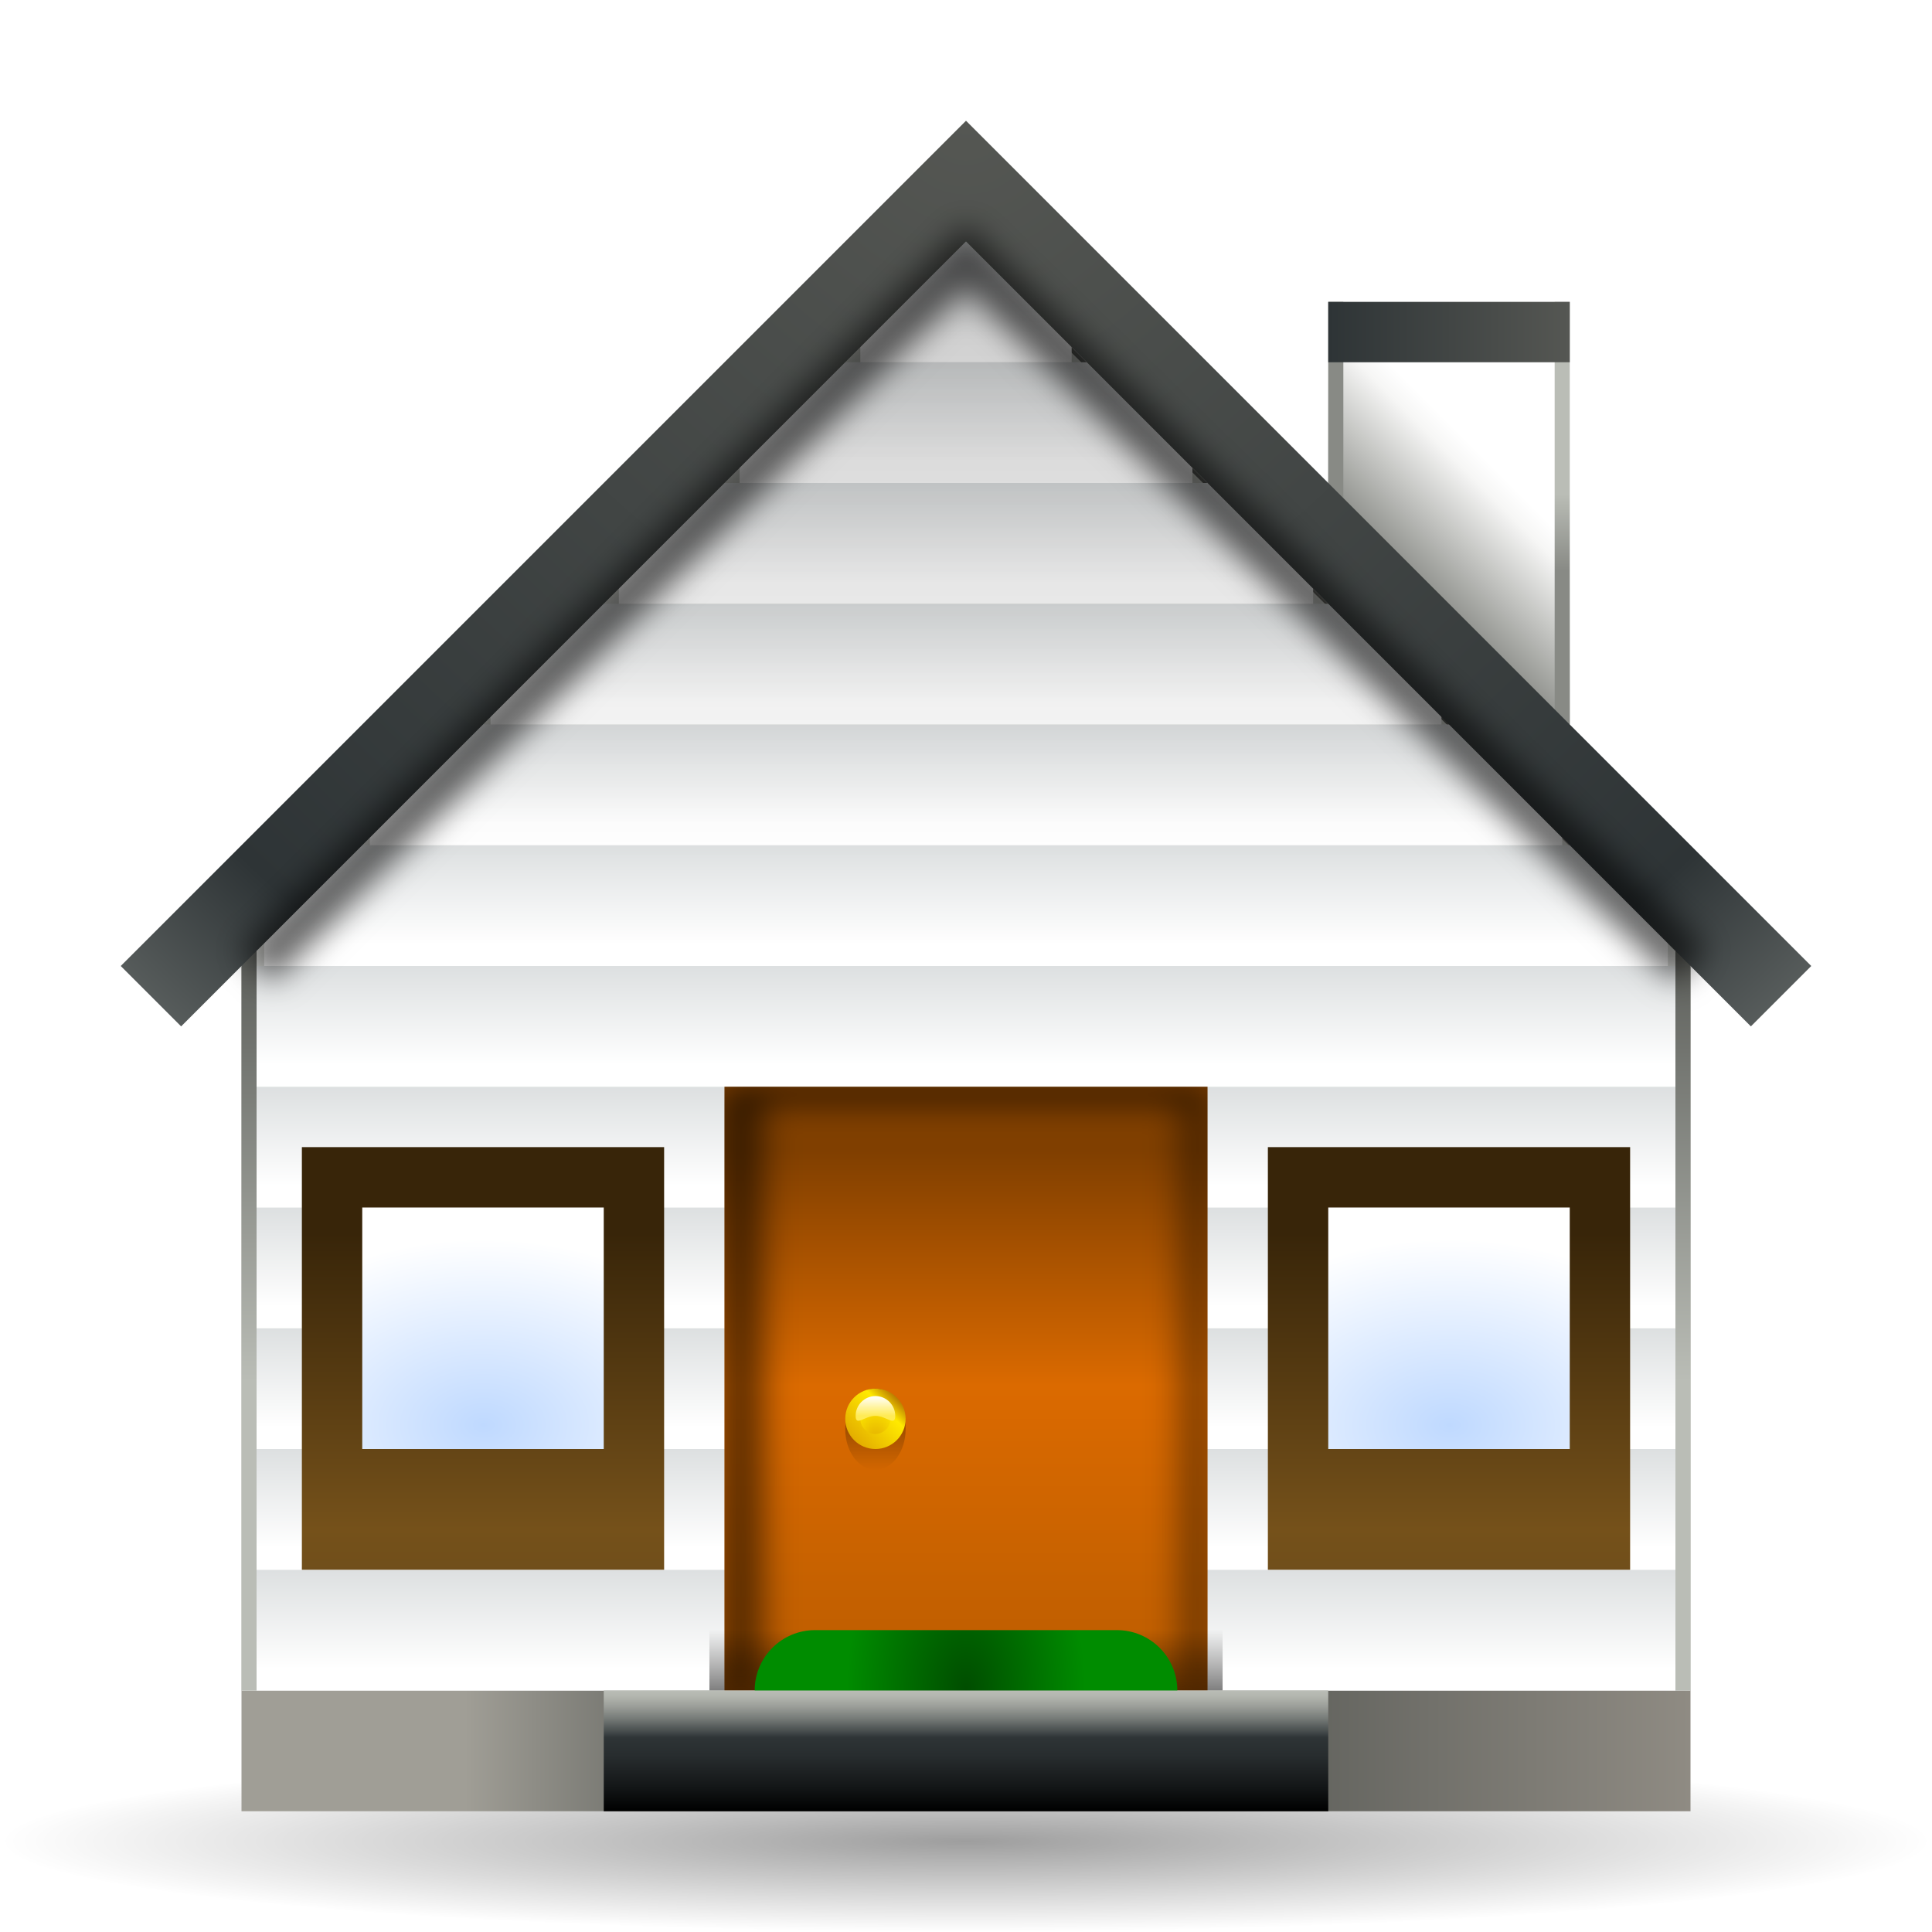
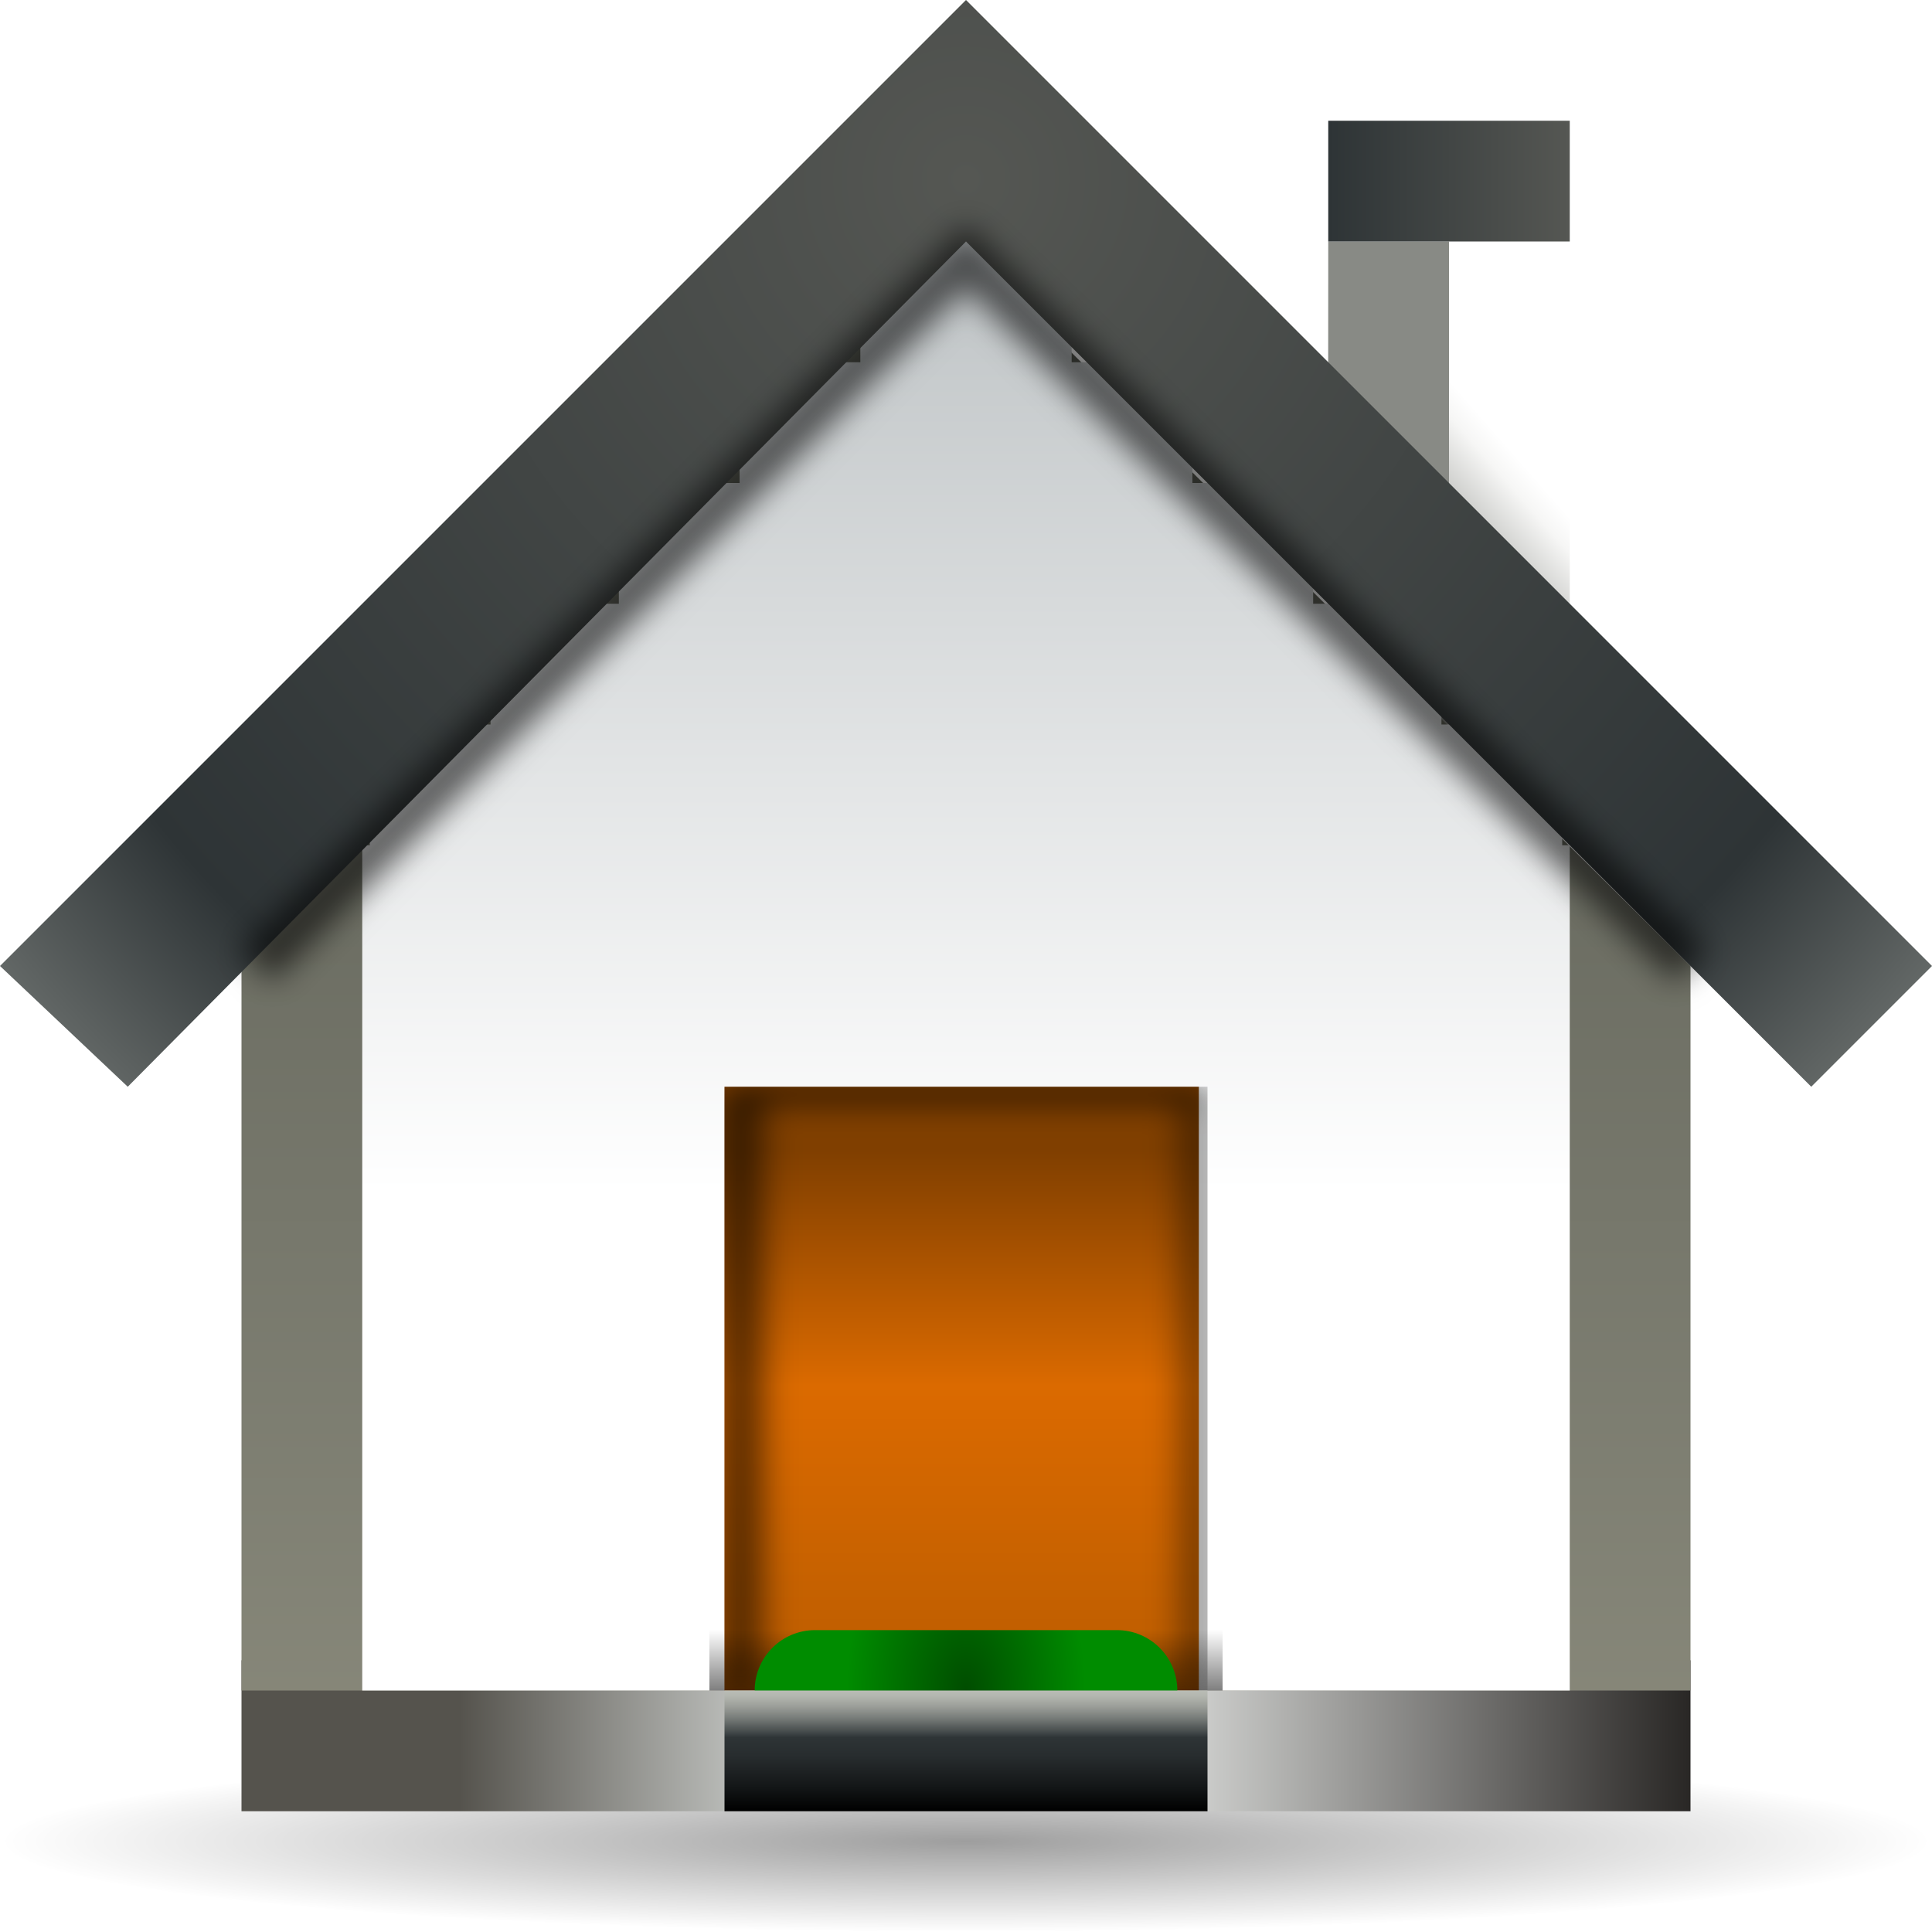
<svg xmlns="http://www.w3.org/2000/svg" xmlns:xlink="http://www.w3.org/1999/xlink" width="128" height="128" id="svg2537" version="1.0">
  <defs id="defs2539">
    <linearGradient y2="19.5" x2="63.501" y1="23.5" x1="63.501" gradientUnits="userSpaceOnUse" id="linearGradient15212">
      <stop id="stop15214" style="stop-color:#000000" offset="0" />
      <stop id="stop15216" style="stop-color:#131617" offset="0.199" />
      <stop id="stop15218" style="stop-color:#272C2E" offset="0.451" />
      <stop id="stop15220" style="stop-color:#2E3436" offset="0.61" />
      <stop id="stop15222" style="stop-color:#414748" offset="0.649" />
      <stop id="stop15224" style="stop-color:#757A77" offset="0.766" />
      <stop id="stop15226" style="stop-color:#9B9E99" offset="0.867" />
      <stop id="stop15228" style="stop-color:#B2B5AE" offset="0.949" />
      <stop id="stop15230" style="stop-color:#BABDB6" offset="1" />
    </linearGradient>
    <radialGradient gradientUnits="userSpaceOnUse" gradientTransform="matrix(0.8982,0,0,0.9091,0.5883,0.2105)" r="20.351" cy="-3.394" cx="34.463" id="radialGradient14444">
      <stop id="stop14446" style="stop-color:#BFD9FF" offset="0" />
      <stop id="stop14448" style="stop-color:#FFFFFF" offset="1" />
    </radialGradient>
    <linearGradient y2="19.833" x2="95.5" y1="-22.167" x1="95.5" gradientUnits="userSpaceOnUse" id="linearGradient13674">
      <stop id="stop13676" style="stop-color:#382509" offset="0.006" />
      <stop id="stop13678" style="stop-color:#75511A" offset="0.538" />
      <stop id="stop13680" style="stop-color:#57401E" offset="1" />
    </linearGradient>
    <linearGradient y2="6.949" x2="63.501" y1="15.843" x1="63.501" gradientUnits="userSpaceOnUse" id="linearGradient10239">
      <stop id="stop10241" style="stop-color:#FFFFFF" offset="0.2" />
-       <stop id="stop10243" style="stop-color:#daddde;stop-opacity:1;" offset="1" />
+       <stop id="stop10243" style="stop-color:#bcc1c3;stop-opacity:1;" offset="1" />
    </linearGradient>
    <linearGradient id="linearGradient3291">
      <stop style="stop-color:black;stop-opacity:1" offset="0" id="stop3293" />
      <stop style="stop-color:black;stop-opacity:0" offset="1" id="stop3295" />
    </linearGradient>
    <radialGradient xlink:href="#linearGradient3291" id="radialGradient3336" gradientUnits="userSpaceOnUse" gradientTransform="matrix(1,0,0,0.197802,0,92.82166)" cx="63.912" cy="115.709" fx="63.912" fy="115.709" r="63.912" />
    <radialGradient id="polygon20640_1_" cx="63.5" cy="-88.5" r="106" gradientUnits="userSpaceOnUse">
      <stop offset="0" style="stop-color:#555753" id="stop374" />
      <stop offset="0.645" style="stop-color:#2E3436" id="stop376" />
      <stop offset="1" style="stop-color:#BABDB6" id="stop378" />
    </radialGradient>
    <linearGradient id="XMLID_39_" gradientUnits="userSpaceOnUse" x1="57.5" y1="-4.007" x2="57.5" y2="-2.695">
      <stop offset="0" style="stop-color:#FFFFFF" id="stop367" />
      <stop offset="1" style="stop-color:#FFEB55" id="stop369" />
    </linearGradient>
    <radialGradient id="XMLID_38_" cx="57.5" cy="-2.5" r="2" fx="57.5" fy="-1" gradientUnits="userSpaceOnUse">
      <stop offset="0" style="stop-color:#E3AD00" id="stop358" />
      <stop offset="0.728" style="stop-color:#FFEA00" id="stop360" />
      <stop offset="1" style="stop-color:#BA7C00" id="stop362" />
    </radialGradient>
    <linearGradient id="XMLID_37_" gradientUnits="userSpaceOnUse" x1="55.578" y1="-2.421" x2="59.578" y2="-2.421" gradientTransform="matrix(0.7071,-0.7071,0.7071,0.7071,18.4979,39.9256)">
      <stop offset="0" style="stop-color:#E3AD00" id="stop349" />
      <stop offset="0.728" style="stop-color:#FFEA00" id="stop351" />
      <stop offset="1" style="stop-color:#BA7C00" id="stop353" />
    </linearGradient>
    <linearGradient gradientTransform="matrix(-1,0,0,1,137,0)" y2="-0.501" x2="68.5" y1="-20.501" x1="68.5" gradientUnits="userSpaceOnUse" id="XMLID_35_">
      <stop id="stop335" style="stop-color:#DB6A00" offset="0" />
      <stop id="stop337" style="stop-color:#803F00" offset="1" />
    </linearGradient>
    <linearGradient y2="-0.5" x2="58.5" y1="-20.5" x1="58.5" gradientUnits="userSpaceOnUse" id="XMLID_34_">
      <stop id="stop326" style="stop-color:#DB6A00" offset="0" />
      <stop id="stop328" style="stop-color:#803F00" offset="1" />
    </linearGradient>
    <radialGradient id="XMLID_23_" cx="62.5" cy="17" r="10.056" gradientUnits="userSpaceOnUse">
      <stop offset="0" style="stop-color:#004D00" id="stop207" />
      <stop offset="0.787" style="stop-color:#008C00" id="stop209" />
    </radialGradient>
    <linearGradient id="XMLID_22_" gradientUnits="userSpaceOnUse" x1="63.499" y1="11.5" x2="63.499" y2="15.5">
      <stop offset="0" style="stop-color:#000000;stop-opacity:0;" id="stop200" />
      <stop offset="1" style="stop-color:#000000" id="stop202" />
    </linearGradient>
    <linearGradient gradientTransform="matrix(-1,0,0,1,137,0)" y2="13.499" x2="68.5" y1="-6.501" x1="68.5" gradientUnits="userSpaceOnUse" id="XMLID_21_">
      <stop id="stop193" style="stop-color:#EC7331" offset="0" />
      <stop id="stop195" style="stop-color:#803F00" offset="1" />
    </linearGradient>
    <linearGradient y2="13.5" x2="58.5" y1="-6.5" x1="58.5" gradientUnits="userSpaceOnUse" id="XMLID_20_">
      <stop id="stop184" style="stop-color:#EC7331" offset="0" />
      <stop id="stop186" style="stop-color:#803F00" offset="1" />
    </linearGradient>
    <linearGradient id="XMLID_19_" gradientUnits="userSpaceOnUse" x1="51.169" y1="-30.393" x2="84.262" y2="33.726">
      <stop offset="0.154" style="stop-color:#B3925D" id="stop175" />
      <stop offset="1" style="stop-color:#8F6B32" id="stop177" />
    </linearGradient>
    <filter id="AI_Sfocatura_1">
      <feGaussianBlur stdDeviation="1" id="feGaussianBlur5" />
    </filter>
    <linearGradient id="rect20683_1_" gradientUnits="userSpaceOnUse" x1="369.545" y1="-491.397" x2="369.545" y2="-426.697" gradientTransform="matrix(1.2648,0,0,-0.9239,-403.9008,-441.0036)">
      <stop offset="0" style="stop-color:#BF5E00" id="stop163" />
      <stop offset="0.296" style="stop-color:#DB6A00" id="stop165" />
      <stop offset="0.556" style="stop-color:#803F00" id="stop167" />
    </linearGradient>
    <linearGradient y2="18.881" x2="16" y1="-35.598" x1="16" gradientUnits="userSpaceOnUse" id="XMLID_5_">
      <stop id="stop64" style="stop-color:#555753" offset="0" />
      <stop id="stop66" style="stop-color:#BABDB6" offset="0.562" />
    </linearGradient>
    <linearGradient y2="18.881" x2="111" y1="-35.598" x1="111" gradientUnits="userSpaceOnUse" id="XMLID_4_">
      <stop id="stop57" style="stop-color:#555753" offset="0" />
      <stop id="stop59" style="stop-color:#BABDB6" offset="0.562" />
    </linearGradient>
    <linearGradient id="path20667_1_" gradientUnits="userSpaceOnUse" x1="354.475" y1="-464.609" x2="354.475" y2="-357.878" gradientTransform="matrix(1,0,0,-1,-290.9746,-445)">
-       <stop offset="0" style="stop-color:#FFFFFF" id="stop47" />
-       <stop offset="0.13" style="stop-color:#F6F6F5" id="stop49" />
-       <stop offset="1" style="stop-color:#BABDB6" id="stop51" />
+       <stop offset="0" style="stop-color:#88887a;stop-opacity:1;" id="stop49" />
+       <stop offset="1" style="stop-color:#53564e;stop-opacity:1;" id="stop51" />
    </linearGradient>
    <linearGradient id="rect20638_7_" gradientUnits="userSpaceOnUse" x1="103.5" y1="-74.5" x2="87.5" y2="-74.5">
      <stop offset="0" style="stop-color:#555753" id="stop41" />
      <stop offset="1" style="stop-color:#2E3436" id="stop43" />
    </linearGradient>
    <linearGradient id="rect20638_6_" gradientUnits="userSpaceOnUse" x1="88" y1="-61.227" x2="88" y2="-66.319">
      <stop offset="0.13" style="stop-color:#888A85" id="stop35" />
      <stop offset="1" style="stop-color:#888A85" id="stop37" />
    </linearGradient>
    <linearGradient id="rect20638_5_" gradientUnits="userSpaceOnUse" x1="103" y1="-63.773" x2="103" y2="-58.681">
      <stop offset="0" style="stop-color:#BABDB6" id="stop29" />
      <stop offset="1" style="stop-color:#888A85" id="stop31" />
    </linearGradient>
    <linearGradient id="rect20638_1_" gradientUnits="userSpaceOnUse" x1="98.5" y1="-65.5" x2="90.5" y2="-57.5">
      <stop offset="0" style="stop-color:#FFFFFF" id="stop19" />
      <stop offset="0.13" style="stop-color:#F6F6F5" id="stop21" />
      <stop offset="0.834" style="stop-color:#888A85" id="stop23" />
      <stop offset="0.917" style="stop-color:#555753" id="stop25" />
    </linearGradient>
    <linearGradient id="XMLID_2_" gradientUnits="userSpaceOnUse" x1="15.5" y1="-28.5" x2="111.5" y2="-28.5">
-       <stop offset="0.154" style="stop-color:#a09e96;stop-opacity:1;" id="stop8" />
-       <stop offset="0.355" style="stop-color:#555753" id="stop10" />
-       <stop offset="0.645" style="stop-color:#555753" id="stop12" />
-       <stop offset="1" style="stop-color:#8f8b83;stop-opacity:1;" id="stop14" />
+       <stop offset="0.154" style="stop-color:#55534d;stop-opacity:1;" id="stop8" />
+       <stop offset="0.355" style="stop-color:#c1c3c0;stop-opacity:1;" id="stop10" />
+       <stop offset="0.645" style="stop-color:#d5d6d4;stop-opacity:1;" id="stop12" />
+       <stop offset="1" style="stop-color:#292725;stop-opacity:1;" id="stop14" />
    </linearGradient>
-     <linearGradient xlink:href="#XMLID_39_" id="linearGradient2996" gradientUnits="userSpaceOnUse" x1="57.5" y1="-4.007" x2="57.5" y2="-2.695" gradientTransform="translate(0.5,96.5)" />
    <linearGradient xlink:href="#linearGradient13674" id="linearGradient3012" gradientUnits="userSpaceOnUse" gradientTransform="matrix(0,1,-1,0,30.5,45.501)" x1="40.499" y1="-72.166" x2="40.499" y2="-48.166" />
    <linearGradient xlink:href="#linearGradient13674" id="linearGradient3015" gradientUnits="userSpaceOnUse" x1="93.833" y1="-10.5" x2="99.833" y2="-10.5" gradientTransform="translate(0.5,96.5)" />
    <radialGradient xlink:href="#radialGradient14444" id="radialGradient3018" gradientUnits="userSpaceOnUse" gradientTransform="matrix(0.8982,0,0,0.9091,0.558,96.7105)" cx="106.307" cy="-3.394" r="20.35" />
    <linearGradient xlink:href="#linearGradient13674" id="linearGradient3021" gradientUnits="userSpaceOnUse" x1="95.5" y1="-22.167" x2="95.5" y2="19.833" gradientTransform="translate(0.5,96.5)" />
    <linearGradient xlink:href="#linearGradient13674" id="linearGradient3024" gradientUnits="userSpaceOnUse" gradientTransform="matrix(0,1,-1,0,30.5,45.501)" x1="40.499" y1="-8.167" x2="40.499" y2="15.833" />
    <linearGradient xlink:href="#linearGradient13674" id="linearGradient3027" gradientUnits="userSpaceOnUse" x1="29.834" y1="-10.5" x2="35.834" y2="-10.5" gradientTransform="translate(0.5,96.5)" />
    <radialGradient xlink:href="#radialGradient14444" id="radialGradient3030" gradientUnits="userSpaceOnUse" gradientTransform="matrix(0.8982,0,0,0.9091,1.0883,96.7105)" cx="34.463" cy="-3.394" r="20.351" />
    <linearGradient xlink:href="#linearGradient13674" id="linearGradient3033" gradientUnits="userSpaceOnUse" x1="31.5" y1="-22.167" x2="31.5" y2="19.833" gradientTransform="translate(0.5,96.5)" />
-     <linearGradient xlink:href="#linearGradient15212" id="linearGradient3036" gradientUnits="userSpaceOnUse" x1="63.501" y1="23.5" x2="63.501" y2="19.5" gradientTransform="matrix(1.2,0,0,2,-12.2,73)" />
+     <linearGradient xlink:href="#linearGradient15212" id="linearGradient3036" gradientUnits="userSpaceOnUse" x1="63.501" y1="23.5" x2="63.501" y2="19.5" gradientTransform="matrix(0.8,0,0,2,13.2,73)" />
    <linearGradient xlink:href="#linearGradient15212" id="linearGradient3039" gradientUnits="userSpaceOnUse" x1="63.501" y1="19.5" x2="63.501" y2="15.5" gradientTransform="translate(0.5,96.5)" />
    <radialGradient xlink:href="#XMLID_23_" id="radialGradient3042" gradientUnits="userSpaceOnUse" cx="62.5" cy="17" r="10.056" gradientTransform="matrix(1,0,0,1.6,1.5,84.8)" />
-     <linearGradient xlink:href="#rect20683_1_" id="linearGradient3061" gradientUnits="userSpaceOnUse" gradientTransform="matrix(1.6864,0,0,-0.9239,-559.2011,-344.5036)" x1="369.545" y1="-491.397" x2="369.545" y2="-426.697" />
-     <linearGradient xlink:href="#linearGradient10239" id="linearGradient3065" gradientUnits="userSpaceOnUse" x1="63.501" y1="-72.158" x2="63.501" y2="-81.052" gradientTransform="translate(0.5,96.5)" />
-     <linearGradient xlink:href="#linearGradient10239" id="linearGradient3068" gradientUnits="userSpaceOnUse" x1="63.501" y1="-64.158" x2="63.501" y2="-73.052" gradientTransform="translate(0.5,96.5)" />
-     <linearGradient xlink:href="#linearGradient10239" id="linearGradient3071" gradientUnits="userSpaceOnUse" x1="63.501" y1="-56.158" x2="63.501" y2="-65.052" gradientTransform="translate(0.5,96.5)" />
-     <linearGradient xlink:href="#linearGradient10239" id="linearGradient3074" gradientUnits="userSpaceOnUse" x1="63.501" y1="-48.158" x2="63.501" y2="-57.052" gradientTransform="translate(0.5,96.5)" />
-     <linearGradient xlink:href="#linearGradient10239" id="linearGradient3077" gradientUnits="userSpaceOnUse" x1="63.501" y1="-40.158" x2="63.501" y2="-49.052" gradientTransform="translate(0.5,96.5)" />
-     <linearGradient xlink:href="#linearGradient10239" id="linearGradient3080" gradientUnits="userSpaceOnUse" x1="63.501" y1="-32.158" x2="63.501" y2="-41.052" gradientTransform="translate(0.5,96.5)" />
-     <linearGradient xlink:href="#linearGradient10239" id="linearGradient3083" gradientUnits="userSpaceOnUse" x1="63.501" y1="-24.157" x2="63.501" y2="-33.051" gradientTransform="translate(0.5,96.5)" />
-     <linearGradient xlink:href="#linearGradient10239" id="linearGradient3086" gradientUnits="userSpaceOnUse" x1="63.501" y1="-16.157" x2="63.501" y2="-25.052" gradientTransform="translate(0.5,96.5)" />
-     <linearGradient xlink:href="#linearGradient10239" id="linearGradient3089" gradientUnits="userSpaceOnUse" x1="63.501" y1="-8.157" x2="63.501" y2="-17.052" gradientTransform="translate(0.5,96.5)" />
-     <linearGradient xlink:href="#linearGradient10239" id="linearGradient3092" gradientUnits="userSpaceOnUse" x1="63.501" y1="-0.157" x2="63.501" y2="-9.052" gradientTransform="translate(0.5,96.5)" />
-     <linearGradient xlink:href="#linearGradient10239" id="linearGradient3095" gradientUnits="userSpaceOnUse" x1="63.501" y1="7.843" x2="63.501" y2="-1.052" gradientTransform="translate(0.5,96.5)" />
-     <linearGradient xlink:href="#linearGradient10239" id="linearGradient3098" gradientUnits="userSpaceOnUse" x1="63.501" y1="15.843" x2="63.501" y2="6.949" gradientTransform="translate(0.5,96.5)" />
+     <linearGradient xlink:href="#rect20683_1_" id="linearGradient3061" gradientUnits="userSpaceOnUse" gradientTransform="matrix(1.656078,0,0,-0.9239,-548.2832,-344.5036)" x1="369.545" y1="-491.397" x2="369.545" y2="-426.697" />
    <linearGradient xlink:href="#path20667_1_" id="linearGradient3110" gradientUnits="userSpaceOnUse" gradientTransform="matrix(1,0,0,-1,-290.4746,-348.5)" x1="354.475" y1="-464.609" x2="354.475" y2="-357.878" />
-     <linearGradient xlink:href="#rect20638_7_" id="linearGradient3113" gradientUnits="userSpaceOnUse" x1="103.5" y1="-74.5" x2="87.5" y2="-74.5" gradientTransform="translate(0.5,96.5)" />
-     <linearGradient xlink:href="#rect20638_6_" id="linearGradient3116" gradientUnits="userSpaceOnUse" x1="88" y1="-61.227" x2="88" y2="-66.319" gradientTransform="translate(0.5,96.5)" />
-     <linearGradient xlink:href="#rect20638_5_" id="linearGradient3119" gradientUnits="userSpaceOnUse" x1="103" y1="-63.773" x2="103" y2="-58.681" gradientTransform="translate(0.5,96.5)" />
-     <linearGradient xlink:href="#rect20638_1_" id="linearGradient3122" gradientUnits="userSpaceOnUse" x1="98.5" y1="-65.5" x2="90.5" y2="-57.5" gradientTransform="translate(0.5,96.5)" />
-     <linearGradient xlink:href="#linearGradient3291" id="linearGradient4466" gradientUnits="userSpaceOnUse" x1="57.5" y1="-4.5" x2="57.5" y2="0.876" />
+     <linearGradient xlink:href="#rect20638_7_" id="linearGradient3113" gradientUnits="userSpaceOnUse" x1="103.5" y1="-74.5" x2="87.5" y2="-74.5" gradientTransform="matrix(1,0,0,2,0.5,161)" />
+     <linearGradient xlink:href="#rect20638_6_" id="linearGradient3116" gradientUnits="userSpaceOnUse" x1="88" y1="-61.227" x2="88" y2="-66.319" gradientTransform="matrix(8,0,0,1.142857,-612,103.4286)" />
+     <linearGradient xlink:href="#rect20638_1_" id="linearGradient3122" gradientUnits="userSpaceOnUse" x1="98.5" y1="-65.5" x2="90.5" y2="-57.5" gradientTransform="matrix(1,0,0,1.142857,0.5,103.4286)" />
    <linearGradient xlink:href="#XMLID_18_" id="linearGradient5271" gradientUnits="userSpaceOnUse" x1="63.499" y1="-96.5" x2="63.499" y2="21.5" gradientTransform="translate(0.5,96.5)" />
-     <linearGradient xlink:href="#linearGradient3291" id="linearGradient5656" gradientUnits="userSpaceOnUse" gradientTransform="translate(0.5,96.5)" x1="63.499" y1="-96.5" x2="63.499" y2="-39.5" />
+     <linearGradient xlink:href="#linearGradient3291" id="linearGradient5656" gradientUnits="userSpaceOnUse" gradientTransform="translate(-59.5,96.5)" x1="63.499" y1="-96.5" x2="63.499" y2="-39.5" />
    <linearGradient xlink:href="#linearGradient3291" id="linearGradient8332" gradientUnits="userSpaceOnUse" gradientTransform="translate(0.5,96.5)" x1="67.742" y1="15.5" x2="67.742" y2="11.484" />
    <linearGradient xlink:href="#rect20683_1_" id="linearGradient18282" gradientUnits="userSpaceOnUse" gradientTransform="matrix(1.6864,0,0,-0.9239,-559.2011,-284.5036)" x1="369.545" y1="-491.397" x2="369.545" y2="-426.697" />
    <clipPath clipPathUnits="userSpaceOnUse" id="clipPath18284">
      <rect height="40" width="25" y="-24.5" x="51.5" id="rect18286" style="fill:url(#linearGradient18288)" />
    </clipPath>
    <linearGradient xlink:href="#rect20683_1_" id="linearGradient18288" gradientUnits="userSpaceOnUse" gradientTransform="matrix(1.3175,0,0,-0.9239,-422.8758,-441.0036)" x1="369.545" y1="-491.397" x2="369.545" y2="-426.697" />
-     <radialGradient xlink:href="#radialGradient14444" id="radialGradient18292" gradientUnits="userSpaceOnUse" gradientTransform="matrix(0.8982,0,0,0.6060667,0.558,96.47367)" cx="106.307" cy="-3.394" r="20.35" />
-     <linearGradient xlink:href="#linearGradient13674" id="linearGradient18294" gradientUnits="userSpaceOnUse" gradientTransform="matrix(1,0,0,0.875,0.5,100.9375)" x1="95.5" y1="-22.167" x2="95.5" y2="19.833" />
-     <linearGradient xlink:href="#linearGradient13674" id="linearGradient18300" gradientUnits="userSpaceOnUse" gradientTransform="matrix(1,0,0,0.875,-63.5,100.9375)" x1="95.5" y1="-22.167" x2="95.5" y2="19.833" />
-     <radialGradient xlink:href="#radialGradient14444" id="radialGradient18302" gradientUnits="userSpaceOnUse" gradientTransform="matrix(0.8982,0,0,0.6060667,-63.442,96.47367)" cx="106.307" cy="-3.394" r="20.35" />
+     <radialGradient xlink:href="#radialGradient14444" id="radialGradient18292" gradientUnits="userSpaceOnUse" gradientTransform="matrix(0.4491,0,0,0.9091001,44.279,96.7105)" cx="106.307" cy="-3.394" r="20.35" />
+     <linearGradient xlink:href="#linearGradient13674" id="linearGradient18294" gradientUnits="userSpaceOnUse" gradientTransform="matrix(0.8333334,0,0,1,12.41667,96.5)" x1="95.5" y1="-22.167" x2="95.5" y2="19.833" />
+     <linearGradient xlink:href="#linearGradient13674" id="linearGradient18300" gradientUnits="userSpaceOnUse" gradientTransform="matrix(0.6666667,0,0,0.75,-27.66667,97.375)" x1="95.5" y1="-22.167" x2="95.5" y2="19.833" />
+     <radialGradient xlink:href="#radialGradient14444" id="radialGradient18302" gradientUnits="userSpaceOnUse" gradientTransform="matrix(0.4491,0,0,0.6060667,-11.721,96.47367)" cx="106.307" cy="-3.394" r="20.35" />
+     <radialGradient xlink:href="#polygon20640_1_" id="radialGradient2946" gradientUnits="userSpaceOnUse" cx="63.5" cy="-84.611" r="106" fx="63.5" fy="-84.611" />
+     <linearGradient xlink:href="#linearGradient13674" id="linearGradient2970" gradientUnits="userSpaceOnUse" gradientTransform="matrix(0.8333334,0,0,1,-43.58333,96.5)" x1="95.5" y1="-22.167" x2="95.5" y2="19.833" />
+     <radialGradient xlink:href="#radialGradient14444" id="radialGradient2972" gradientUnits="userSpaceOnUse" gradientTransform="matrix(0.4491,0,0,0.9091001,-11.721,96.7105)" cx="106.307" cy="-3.394" r="20.35" />
+     <linearGradient xlink:href="#XMLID_2_" id="linearGradient2336" gradientUnits="userSpaceOnUse" x1="15.056" y1="19.479" x2="111.505" y2="19.479" />
+     <linearGradient xlink:href="#linearGradient10239" id="linearGradient2926" gradientUnits="userSpaceOnUse" gradientTransform="matrix(0.8510638,0,0,-1,9.957447,31.5)" x1="80.533" y1="-63.696" x2="80.533" y2="17.704" />
  </defs>
  <g id="layer1">
    <path style="opacity:0.381;fill:url(#radialGradient3336);fill-opacity:1;fill-rule:nonzero;stroke:none;stroke-width:0;stroke-linecap:round;stroke-linejoin:round;stroke-miterlimit:4;stroke-dasharray:none;stroke-dashoffset:4;stroke-opacity:1" id="path1563" d="M 127.824,115.709 A 63.912,12.642 0 1 1 0,115.709 A 63.912,12.642 0 1 1 127.824,115.709 z" transform="matrix(1.001374,0,0,0.4746094,-2.3931686e-5,67.08333)" />
-     <polygon style="fill:url(#XMLID_2_)" points="15.5,-32.5 63.5,-80.5 111.5,-32.5 111.5,23.5 15.5,23.5 15.5,-32.5 " id="polygon16" transform="translate(0.5,96.5)" />
-     <rect style="fill:url(#linearGradient3122)" id="rect20638" x="88" y="20" width="16" height="28" />
-     <rect style="fill:url(#linearGradient3119)" id="rect20638_4_" x="103" y="20" width="1" height="28" />
-     <rect style="fill:url(#linearGradient3116)" id="rect20638_3_" x="88" y="20" width="1" height="28" />
-     <rect style="fill:url(#linearGradient3113)" id="rect20638_2_" x="88" y="20" width="16" height="4" />
+     <path transform="translate(0.5,96.5)" style="fill:url(#linearGradient2336);fill-opacity:1.0" d="M 15.5,13.5 L 111.5,13.5 L 111.5,23.5 L 15.5,23.5 L 15.5,13.5 z" id="polygon16" />
+     <rect style="fill:url(#linearGradient3122)" id="rect20638" x="88" y="16" width="16" height="32" />
+     <rect style="fill:url(#linearGradient3116)" id="rect20638_3_" x="88" y="16" width="8" height="32" />
+     <rect style="fill:url(#linearGradient3113)" id="rect20638_2_" x="88" y="8" width="16" height="8" />
    <path style="fill:url(#linearGradient3110)" id="path20667" d="M 16,64 L 16,112 L 112,112 L 112,64 L 63.562,16 L 16,64 z" />
-     <g id="g54" transform="translate(0.5,96.5)">
-       <linearGradient id="linearGradient2789" gradientUnits="userSpaceOnUse" x1="111" y1="-35.598" x2="111" y2="18.881">
-         <stop offset="0" style="stop-color:#555753" id="stop2791" />
-         <stop offset="0.562" style="stop-color:#BABDB6" id="stop2793" />
-       </linearGradient>
-       <polygon style="fill:url(#XMLID_4_)" points="110.5,-33.491 110.5,15.5 111.5,15.5 111.5,-33.5 110.5,-33.491 " id="polygon61" />
-       <linearGradient id="linearGradient2796" gradientUnits="userSpaceOnUse" x1="16" y1="-35.598" x2="16" y2="18.881">
-         <stop offset="0" style="stop-color:#555753" id="stop2798" />
-         <stop offset="0.562" style="stop-color:#BABDB6" id="stop2800" />
-       </linearGradient>
-       <rect style="fill:url(#XMLID_5_)" x="15.5" y="-33.5" width="1" height="49" id="rect68" />
-     </g>
-     <rect style="fill:url(#linearGradient3098);fill-opacity:1" x="17" y="104" width="94" height="8" id="rect76" />
-     <rect style="fill:url(#linearGradient3095);fill-opacity:1.0" x="17" y="96" width="94" height="8" id="rect83" />
-     <rect style="fill:url(#linearGradient3092);fill-opacity:1.0" x="17" y="88" width="94" height="8" id="rect90" />
-     <rect style="fill:url(#linearGradient3089);fill-opacity:1.0" x="17" y="80" width="94" height="8" id="rect97" />
-     <rect style="fill:url(#linearGradient3086);fill-opacity:1.0" x="17" y="72" width="94" height="8" id="rect104" />
-     <rect style="fill:url(#linearGradient3083);fill-opacity:1.0" x="17" y="64" width="94" height="8" id="rect111" />
-     <rect style="fill:url(#linearGradient3080);fill-opacity:1.0" x="17.5" y="56" width="93" height="8" id="rect118" />
-     <rect style="fill:url(#linearGradient3077);fill-opacity:1.0" x="24.5" y="48" width="79" height="8" id="rect125" />
-     <rect style="fill:url(#linearGradient3074);fill-opacity:1.0" x="32.5" y="40" width="63" height="8" id="rect132" />
-     <rect style="fill:url(#linearGradient3071);fill-opacity:1.0" x="41" y="32" width="46" height="8" id="rect139" />
-     <rect style="fill:url(#linearGradient3068);fill-opacity:1.0" x="49" y="24" width="30" height="8" id="rect146" />
-     <rect style="fill:url(#linearGradient3065);fill-opacity:1.0" x="57" y="16" width="14" height="8" id="rect153" />
-     <rect style="fill:url(#linearGradient3061)" id="rect20683" x="48" y="72" width="32" height="40" />
-     <g style="filter:url(#AI_Sfocatura_1);opacity:0.8" id="g170" transform="matrix(1.28,0,0,1,-17.92,96.5)" clip-path="url(#clipPath18284)">
+     <path style="fill:url(#linearGradient2926);fill-opacity:1" d="M 57 16 L 57 24 L 49 24 L 49 32 L 41 32 L 41 40 L 32.5 40 L 32.5 48 L 24.5 48 L 24.5 56 L 24 56 L 24 64 L 24 72 L 24 80 L 24 88 L 24 96 L 24 104 L 24 112 L 104 112 L 104 104 L 104 96 L 104 88 L 104 80 L 104 72 L 104 64 L 104 56 L 103.5 56 L 103.5 48 L 95.5 48 L 95.5 40 L 87 40 L 87 32 L 79 32 L 79 24 L 71 24 L 71 16 L 57 16 z " id="rect76" />
+     <rect style="fill:url(#linearGradient3061)" id="rect20683" x="48" y="72" width="31.425" height="40" />
+     <g style="opacity:0.8;filter:url(#AI_Sfocatura_1)" id="g170" transform="matrix(1.28,0,0,1,-17.92,96.5)" clip-path="url(#clipPath18284)">
      <path d="M 51.5,-24.5 L 51.5,15.5 L 53.155,15.5 C 53.155,5.621 53.155,-21.746 53.155,-23.5 C 54.637,-23.5 74.017,-23.5 75.5,-23.5 C 75.5,-21.746 75.5,5.621 75.5,15.5 L 76.5,15.5 L 76.5,-24.5 L 51.5,-24.5 z" id="path172" />
    </g>
    <rect id="rect7949" height="4" width="34" y="108" x="47" style="opacity:0.5;fill:url(#linearGradient8332);fill-opacity:1.0" />
    <path style="fill:url(#radialGradient3042)" d="M 50,112 C 50,109.79 51.791,108 54,108 L 74,108 C 76.209,108 78,109.79 78,112 L 78,112 C 78,114.21 76.209,116 74,116 L 54,116 C 51.791,116 50,114.21 50,112 L 50,112 z" id="path211" />
-     <rect style="fill:url(#linearGradient3036);fill-opacity:1" x="40" y="112" width="48" height="8" id="rect253" />
-     <path style="fill:url(#linearGradient18294);fill-opacity:1" d="M 84,76 L 108,76 L 108,104 L 84,104 L 84,76 z" id="rect296" />
-     <path style="fill:url(#radialGradient18292);fill-opacity:1" d="M 88,80 L 104,80 L 104,96 L 88,96 L 88,80 z" id="rect303" />
-     <ellipse transform="translate(0.5,96.5)" id="ellipse4083" ry="2.688" rx="2" cy="-1.812" cx="57.5" style="opacity:0.5;fill:url(#linearGradient4466);fill-opacity:1" />
-     <circle style="fill:url(#XMLID_37_)" cx="57.5" cy="-2.5" r="2" id="circle355" transform="translate(0.5,96.5)" />
-     <circle style="fill:url(#XMLID_38_)" cx="57.5" cy="-2.5" r="1" id="circle364" transform="translate(0.5,96.5)" />
-     <path style="fill:url(#linearGradient2996)" d="M 56.688,93.806 C 56.688,94.53 57.277,93.806 58,93.806 C 58.723,93.806 59.312,94.53 59.312,93.806 C 59.312,93.081 58.723,92.494 58,92.494 C 57.277,92.494 56.688,93.081 56.688,93.806 z" id="path371" />
-     <path id="path5654" d="M 16,64 L 64,16 L 112,64 L 112,68 L 16,68 L 16,64 z" style="opacity:0.3;fill:url(#linearGradient5656);fill-opacity:1" />
-     <polygon style="fill:url(#polygon20640_1_)" id="polygon20640" points="115.5,-28.5 63.5,-80.5 11.5,-28.5 7.5,-32.5 63.5,-88.5 119.5,-32.5 115.5,-28.5 " transform="translate(0.5,96.5)" />
+     <rect style="fill:url(#linearGradient3036);fill-opacity:1" x="48" y="112" width="32" height="8" id="rect253" />
+     <path transform="translate(0.5,96.5)" style="fill:url(#radialGradient2946)" d="M 119.5,-24.5 L 63.5,-80.5 L 7.964,-24.5 L -0.5,-32.5 L 63.5,-96.5 L 127.5,-32.5 L 119.5,-24.5 z" id="polygon20640" />
    <g style="opacity:0.6;filter:url(#AI_Sfocatura_1)" id="g381" transform="translate(0.5,96.5)">
      <polyline style="fill:none;stroke:#000000;stroke-width:3" points="16.5,-32.5 63.5,-79.5 111.5,-32.5  " id="polyline383" />
    </g>
-     <path id="path18296" d="M 20,76 L 44,76 L 44,104 L 20,104 L 20,76 z" style="fill:url(#linearGradient18300);fill-opacity:1" />
-     <path id="path18298" d="M 24,80 L 40,80 L 40,96 L 24,96 L 24,80 z" style="fill:url(#radialGradient18302);fill-opacity:1" />
  </g>
</svg>
